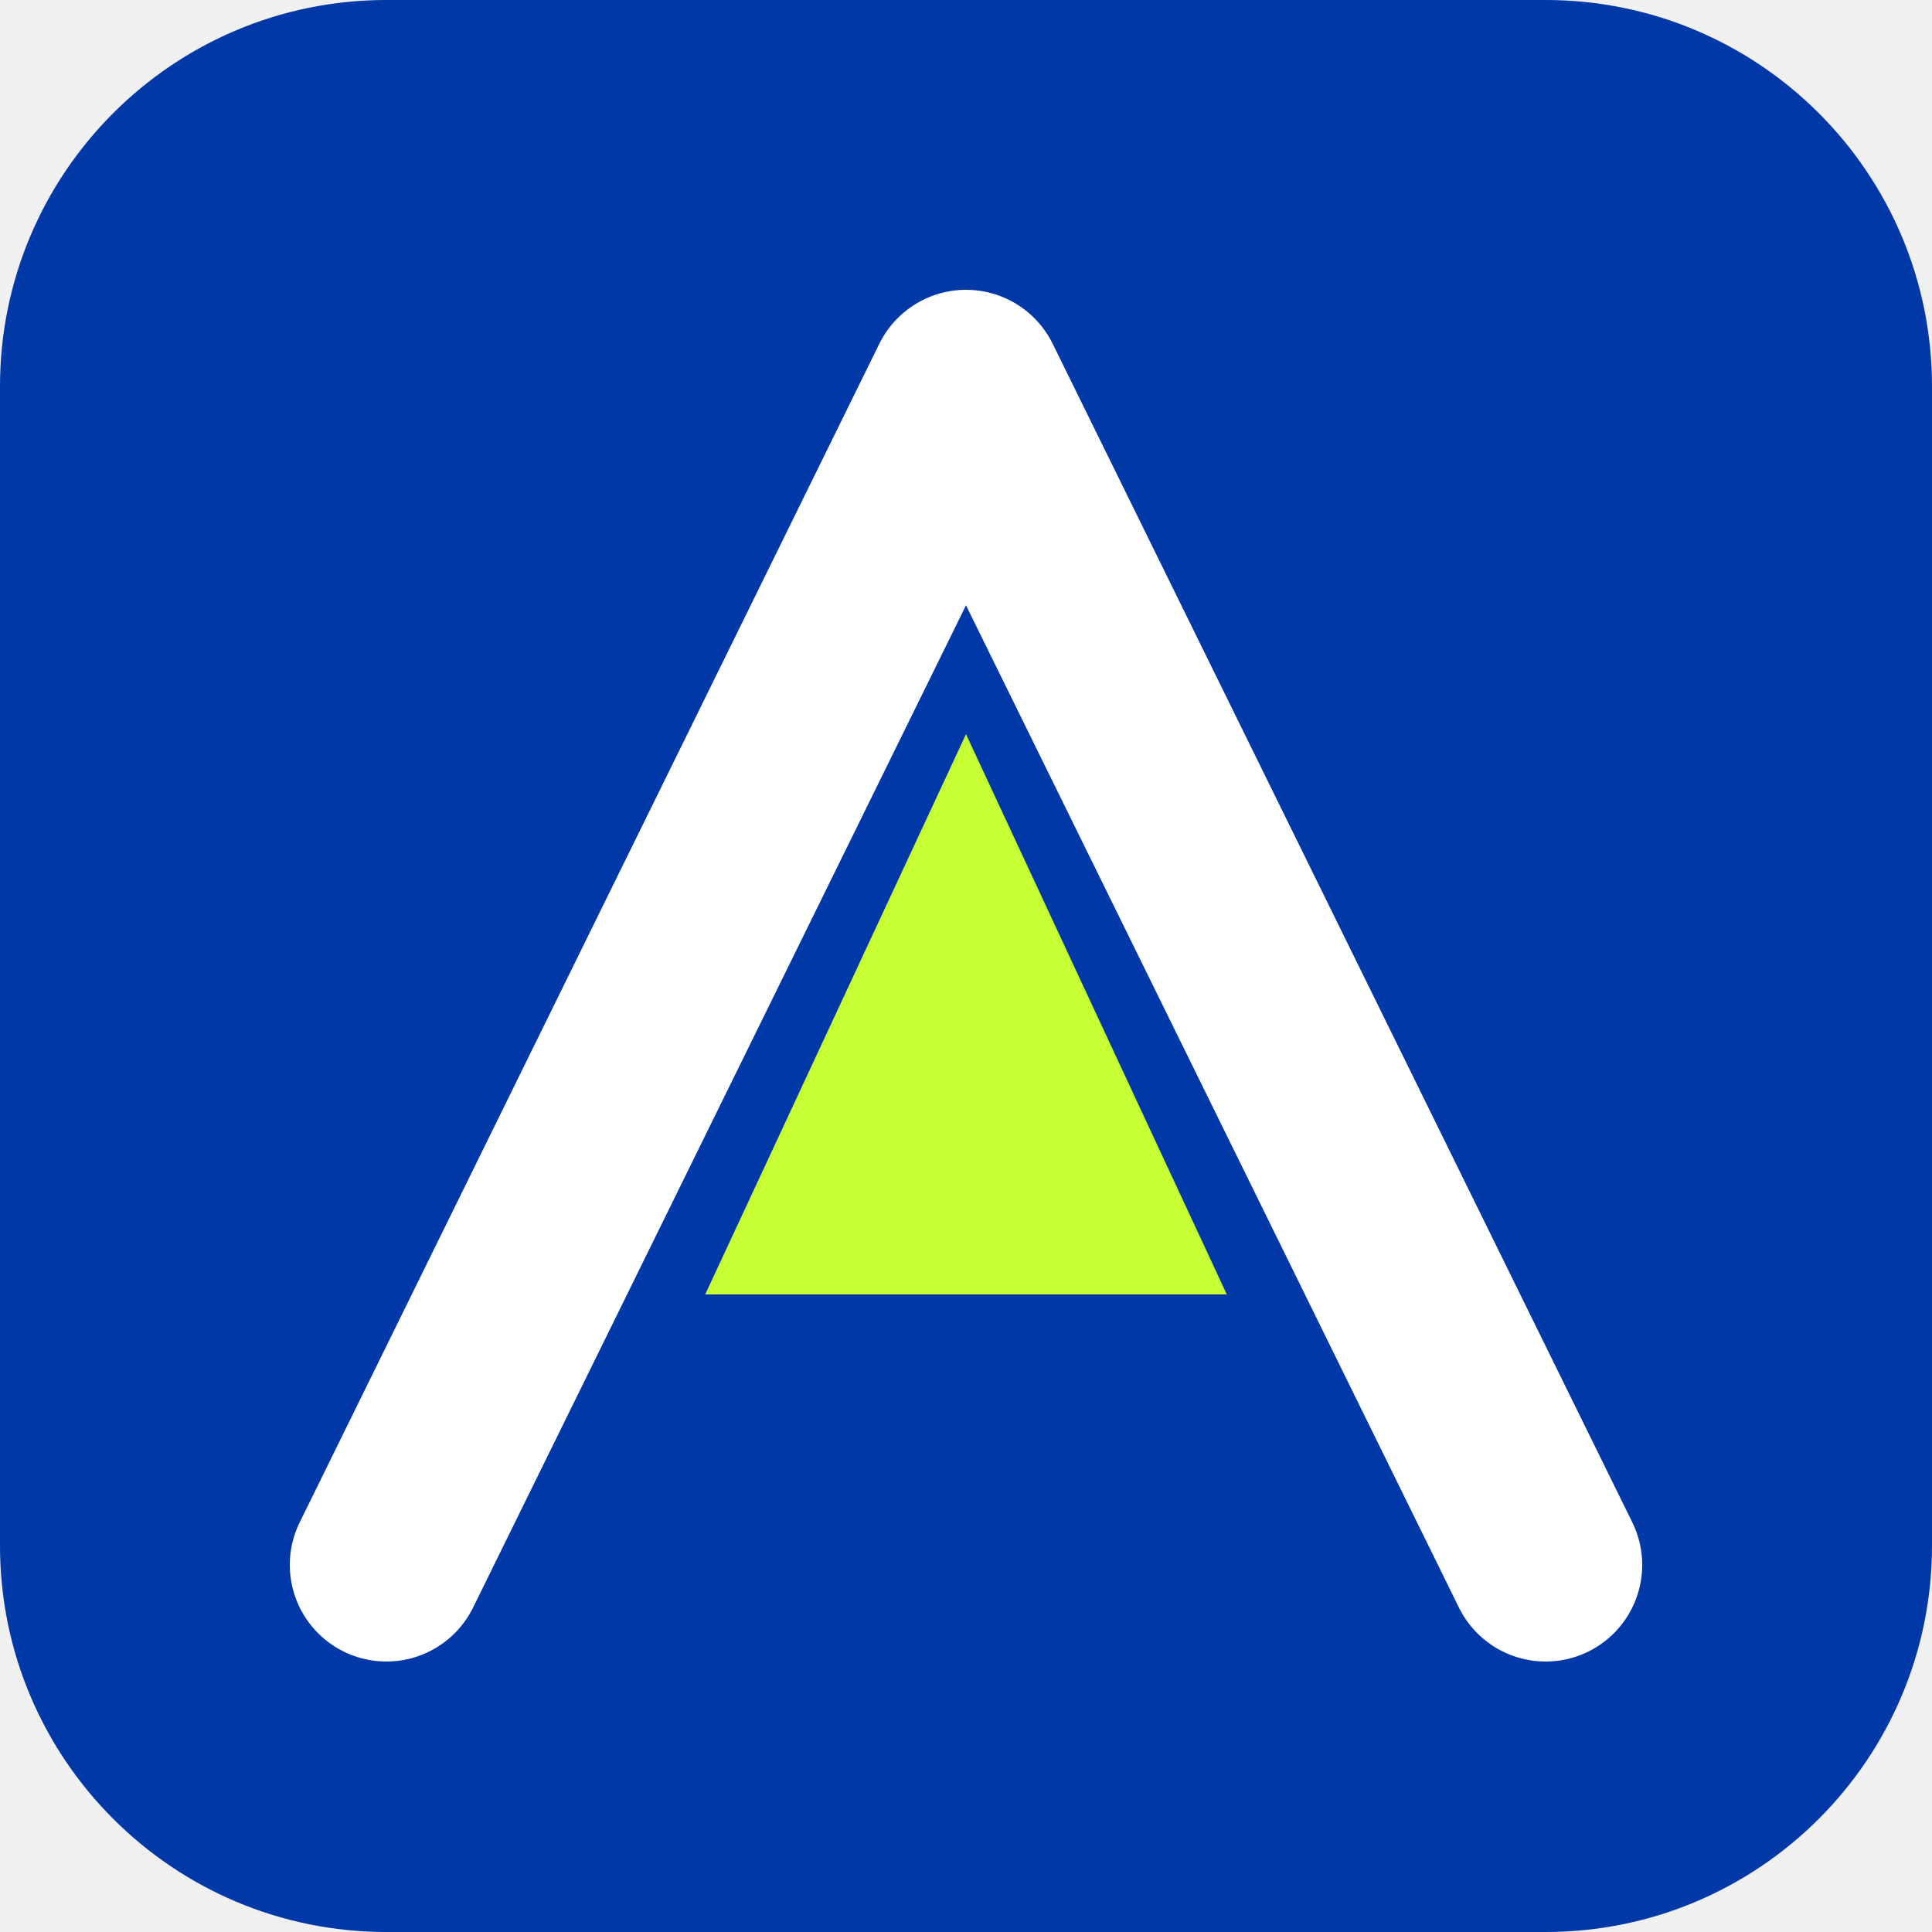
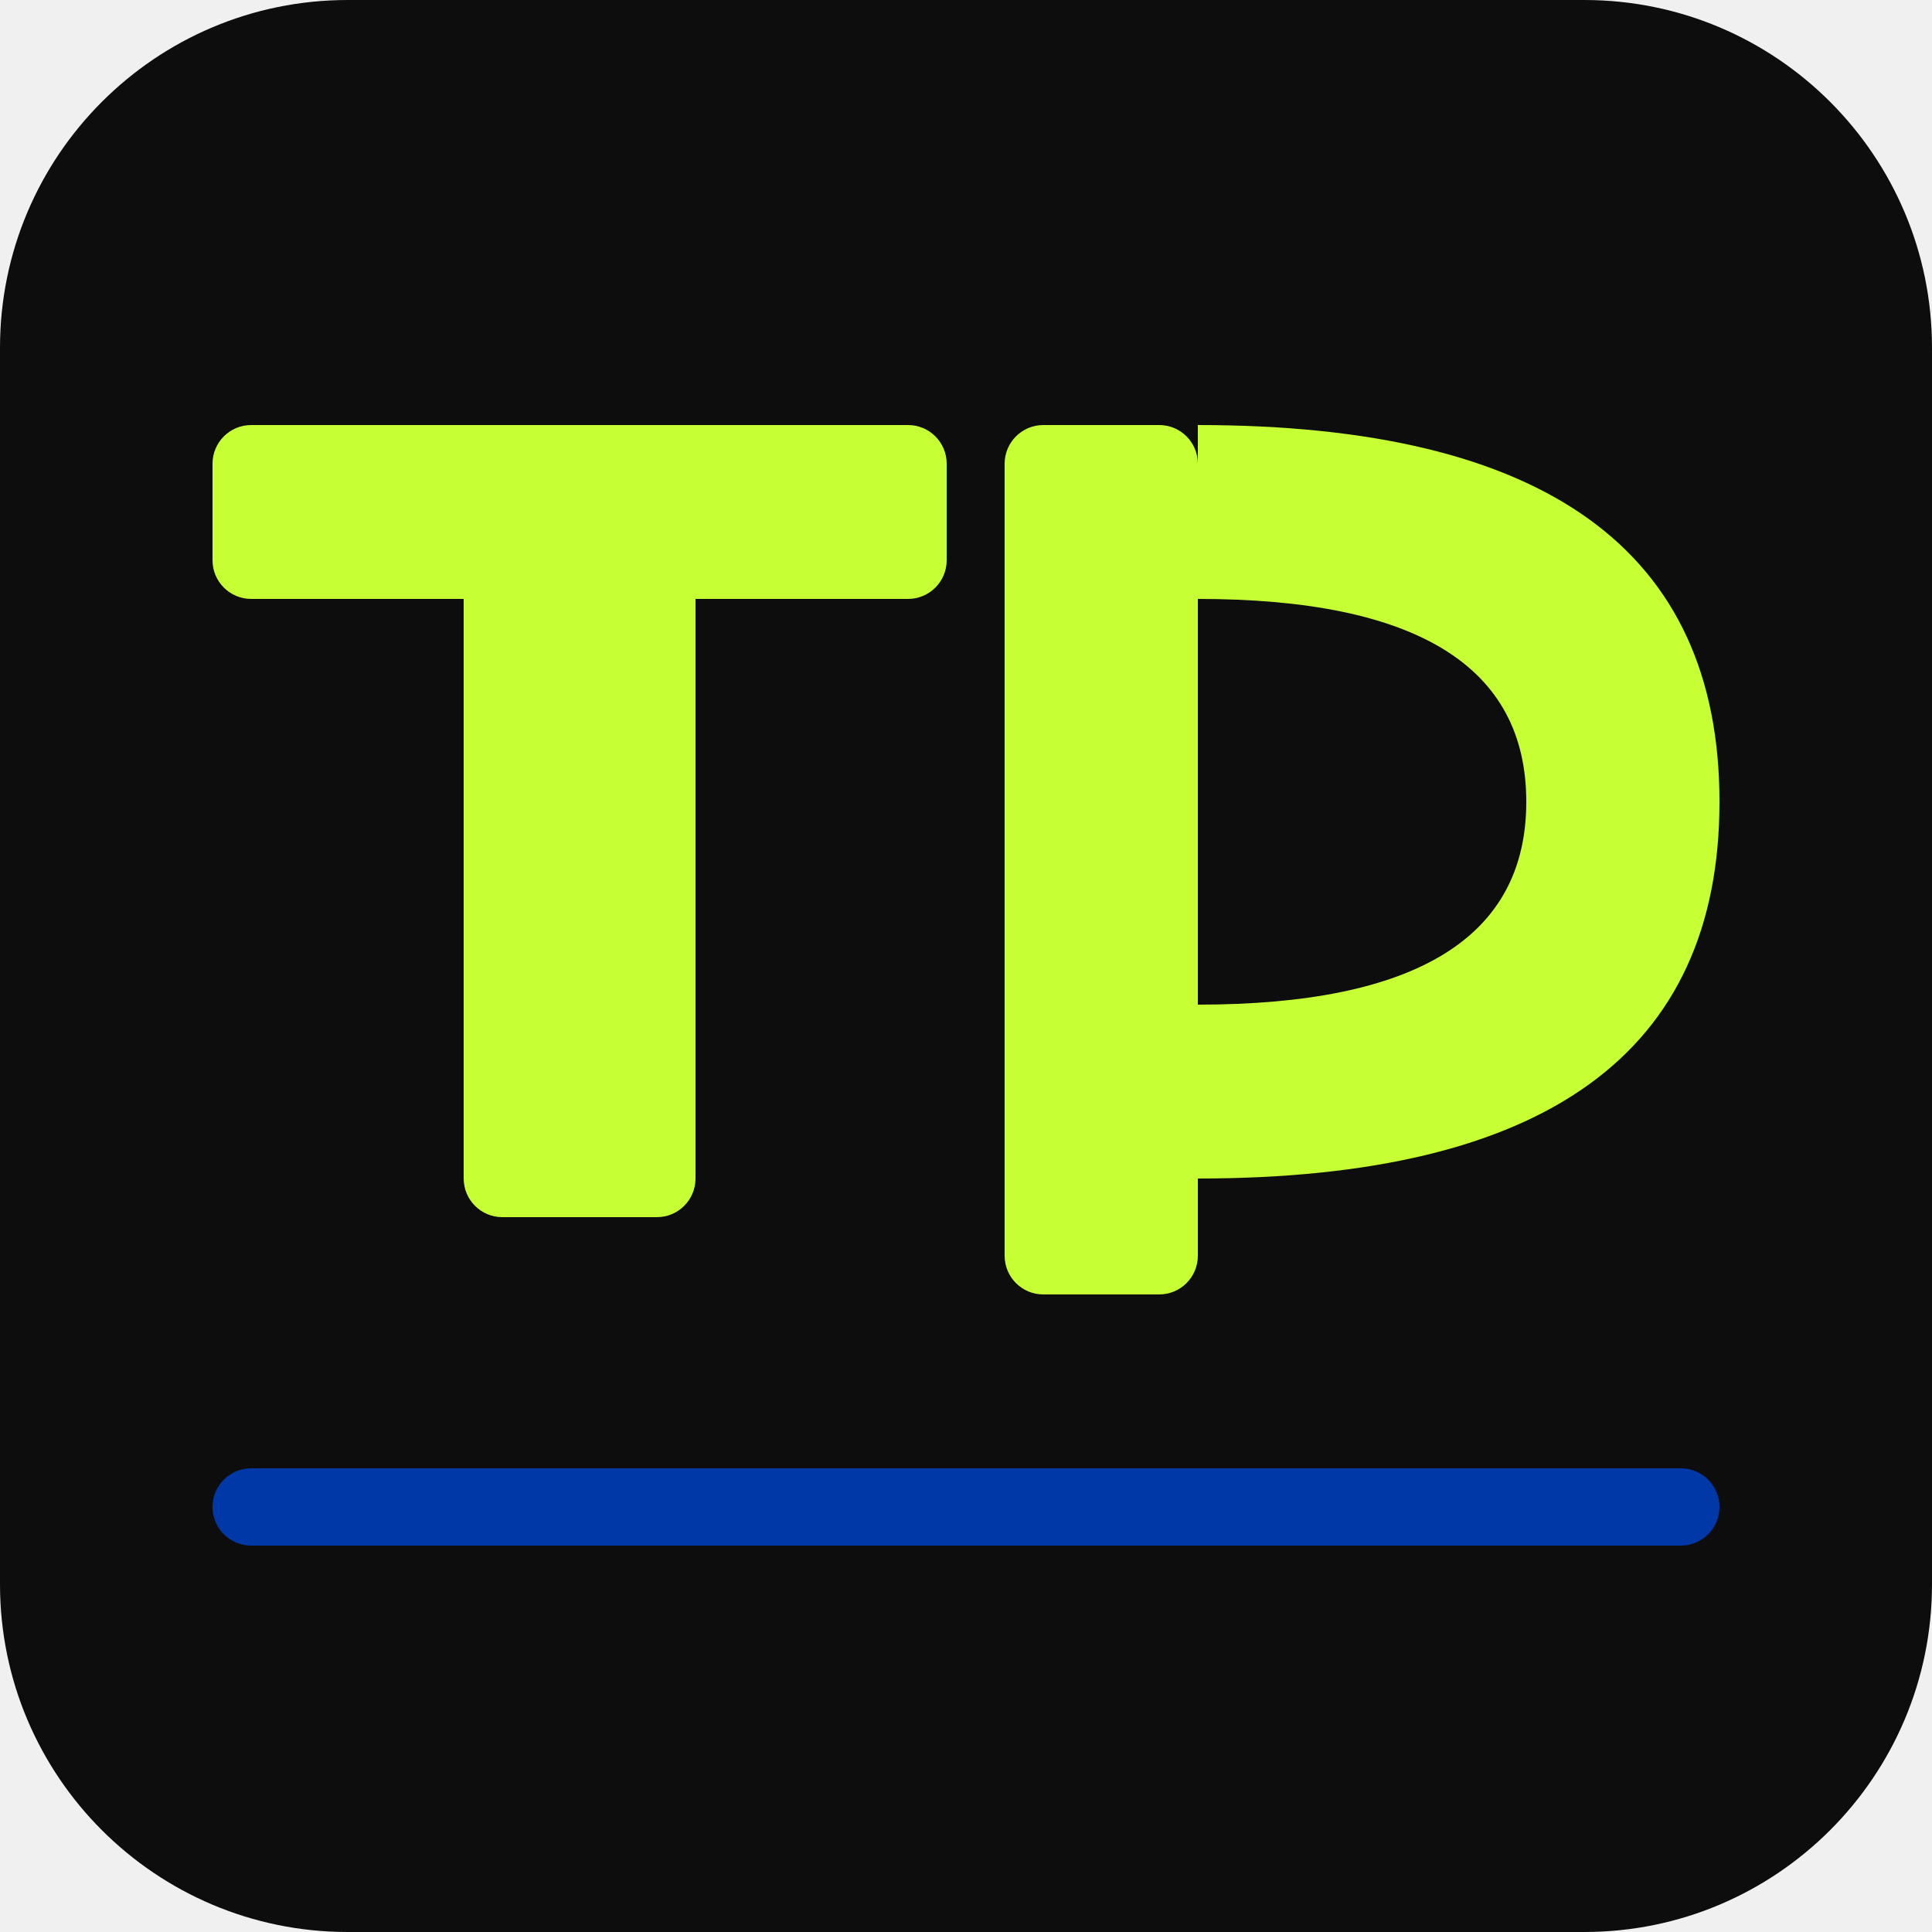
<svg xmlns="http://www.w3.org/2000/svg" viewBox="0 0 200 200" width="200" height="200">
-   <rect width="200" height="200" rx="40" ry="40" fill="#0038A8" />
-   <polyline points="40,162 100,40 160,162" fill="none" stroke="#FFFFFF" stroke-width="20" stroke-linecap="round" stroke-linejoin="round" />
-   <polygon points="100,76 73,134 127,134" fill="#C6FF34" />
+   <rect width="200" height="200" rx="36" ry="36" fill="#0D0D0D" />
+   <rect x="22" y="44" width="76" height="18" rx="4" fill="#C6FF34" />
+   <rect x="48" y="44" width="24" height="82" rx="4" fill="#C6FF34" />
+   <rect x="104" y="44" width="20" height="90" rx="4" fill="#C6FF34" />
+   <path d="M124,44 Q178,44 178,83 Q178,122 124,122 L124,104 Q158,104 158,83 Q158,62 124,62 Z" fill="#C6FF34" />
+   <rect x="22" y="152" width="156" height="8" rx="4" fill="#0038A8" />
</svg>
